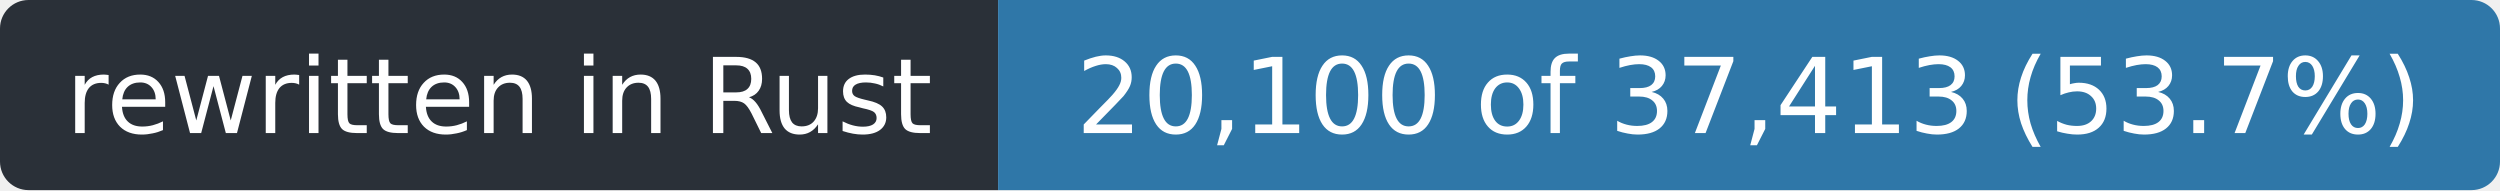
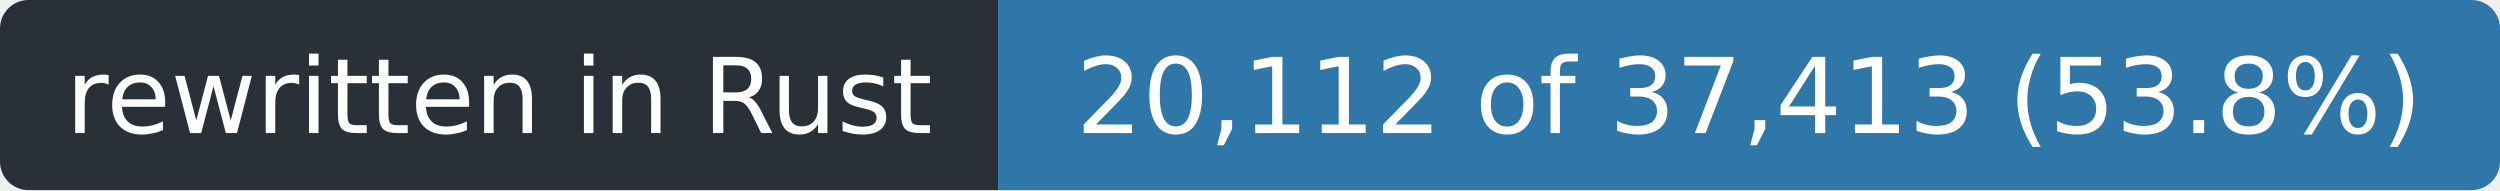
- <svg xmlns="http://www.w3.org/2000/svg" width="263" height="20" role="img" aria-label="rewritten in Rust: 20,100 of 37,413 (53.7%)">
+ <svg xmlns="http://www.w3.org/2000/svg" width="263" height="20" role="img" aria-label="rewritten in Rust: 20,112 of 37,413 (53.8%)">
  <clipPath id="r">
    <rect width="263" height="20" rx="3" />
  </clipPath>
  <g clip-path="url(#r)">
    <rect width="105" height="20" fill="#2a3038" />
    <rect x="105" width="158" height="20" fill="#2f77a8" />
  </g>
  <g fill="#fff" font-family="Verdana,Geneva,DejaVu Sans,sans-serif" font-size="11" text-anchor="middle">
    <text x="52.5" y="14" textLength="93">rewritten in Rust</text>
-     <text x="184.0" y="14" textLength="146">20,100 of 37,413 (53.7%)</text>
+     <text x="184.0" y="14" textLength="146">20,112 of 37,413 (53.8%)</text>
  </g>
</svg>
